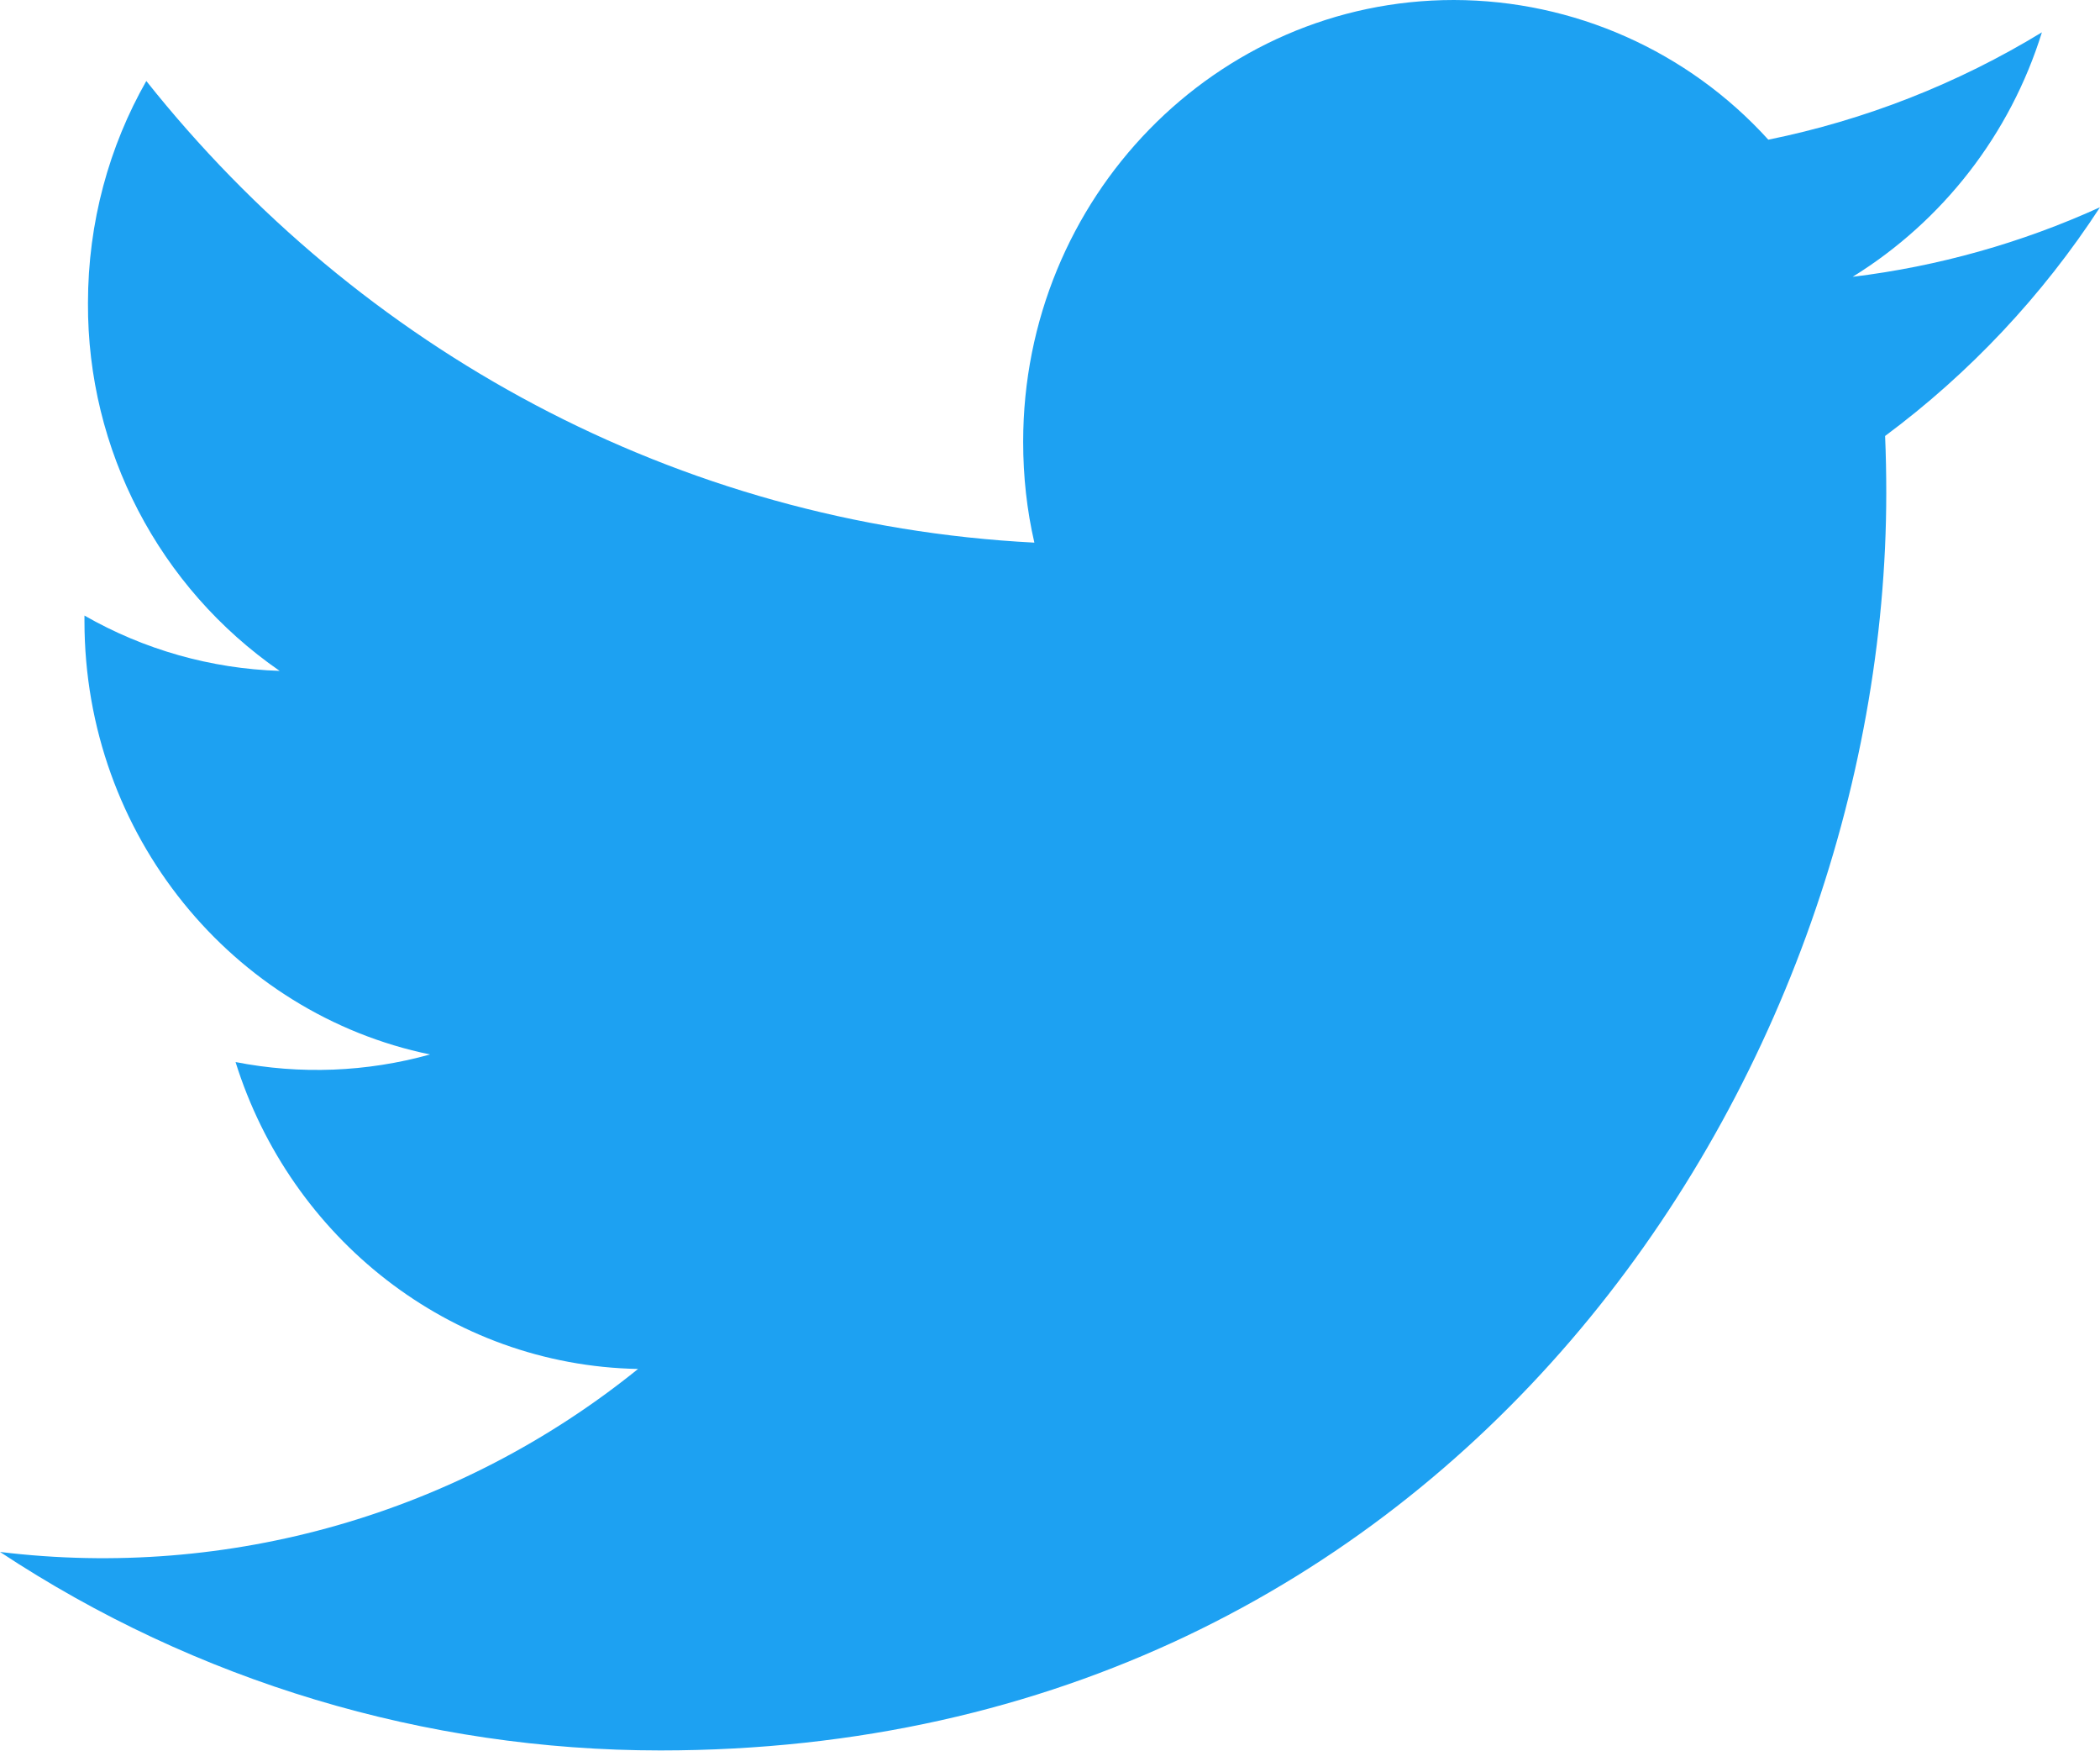
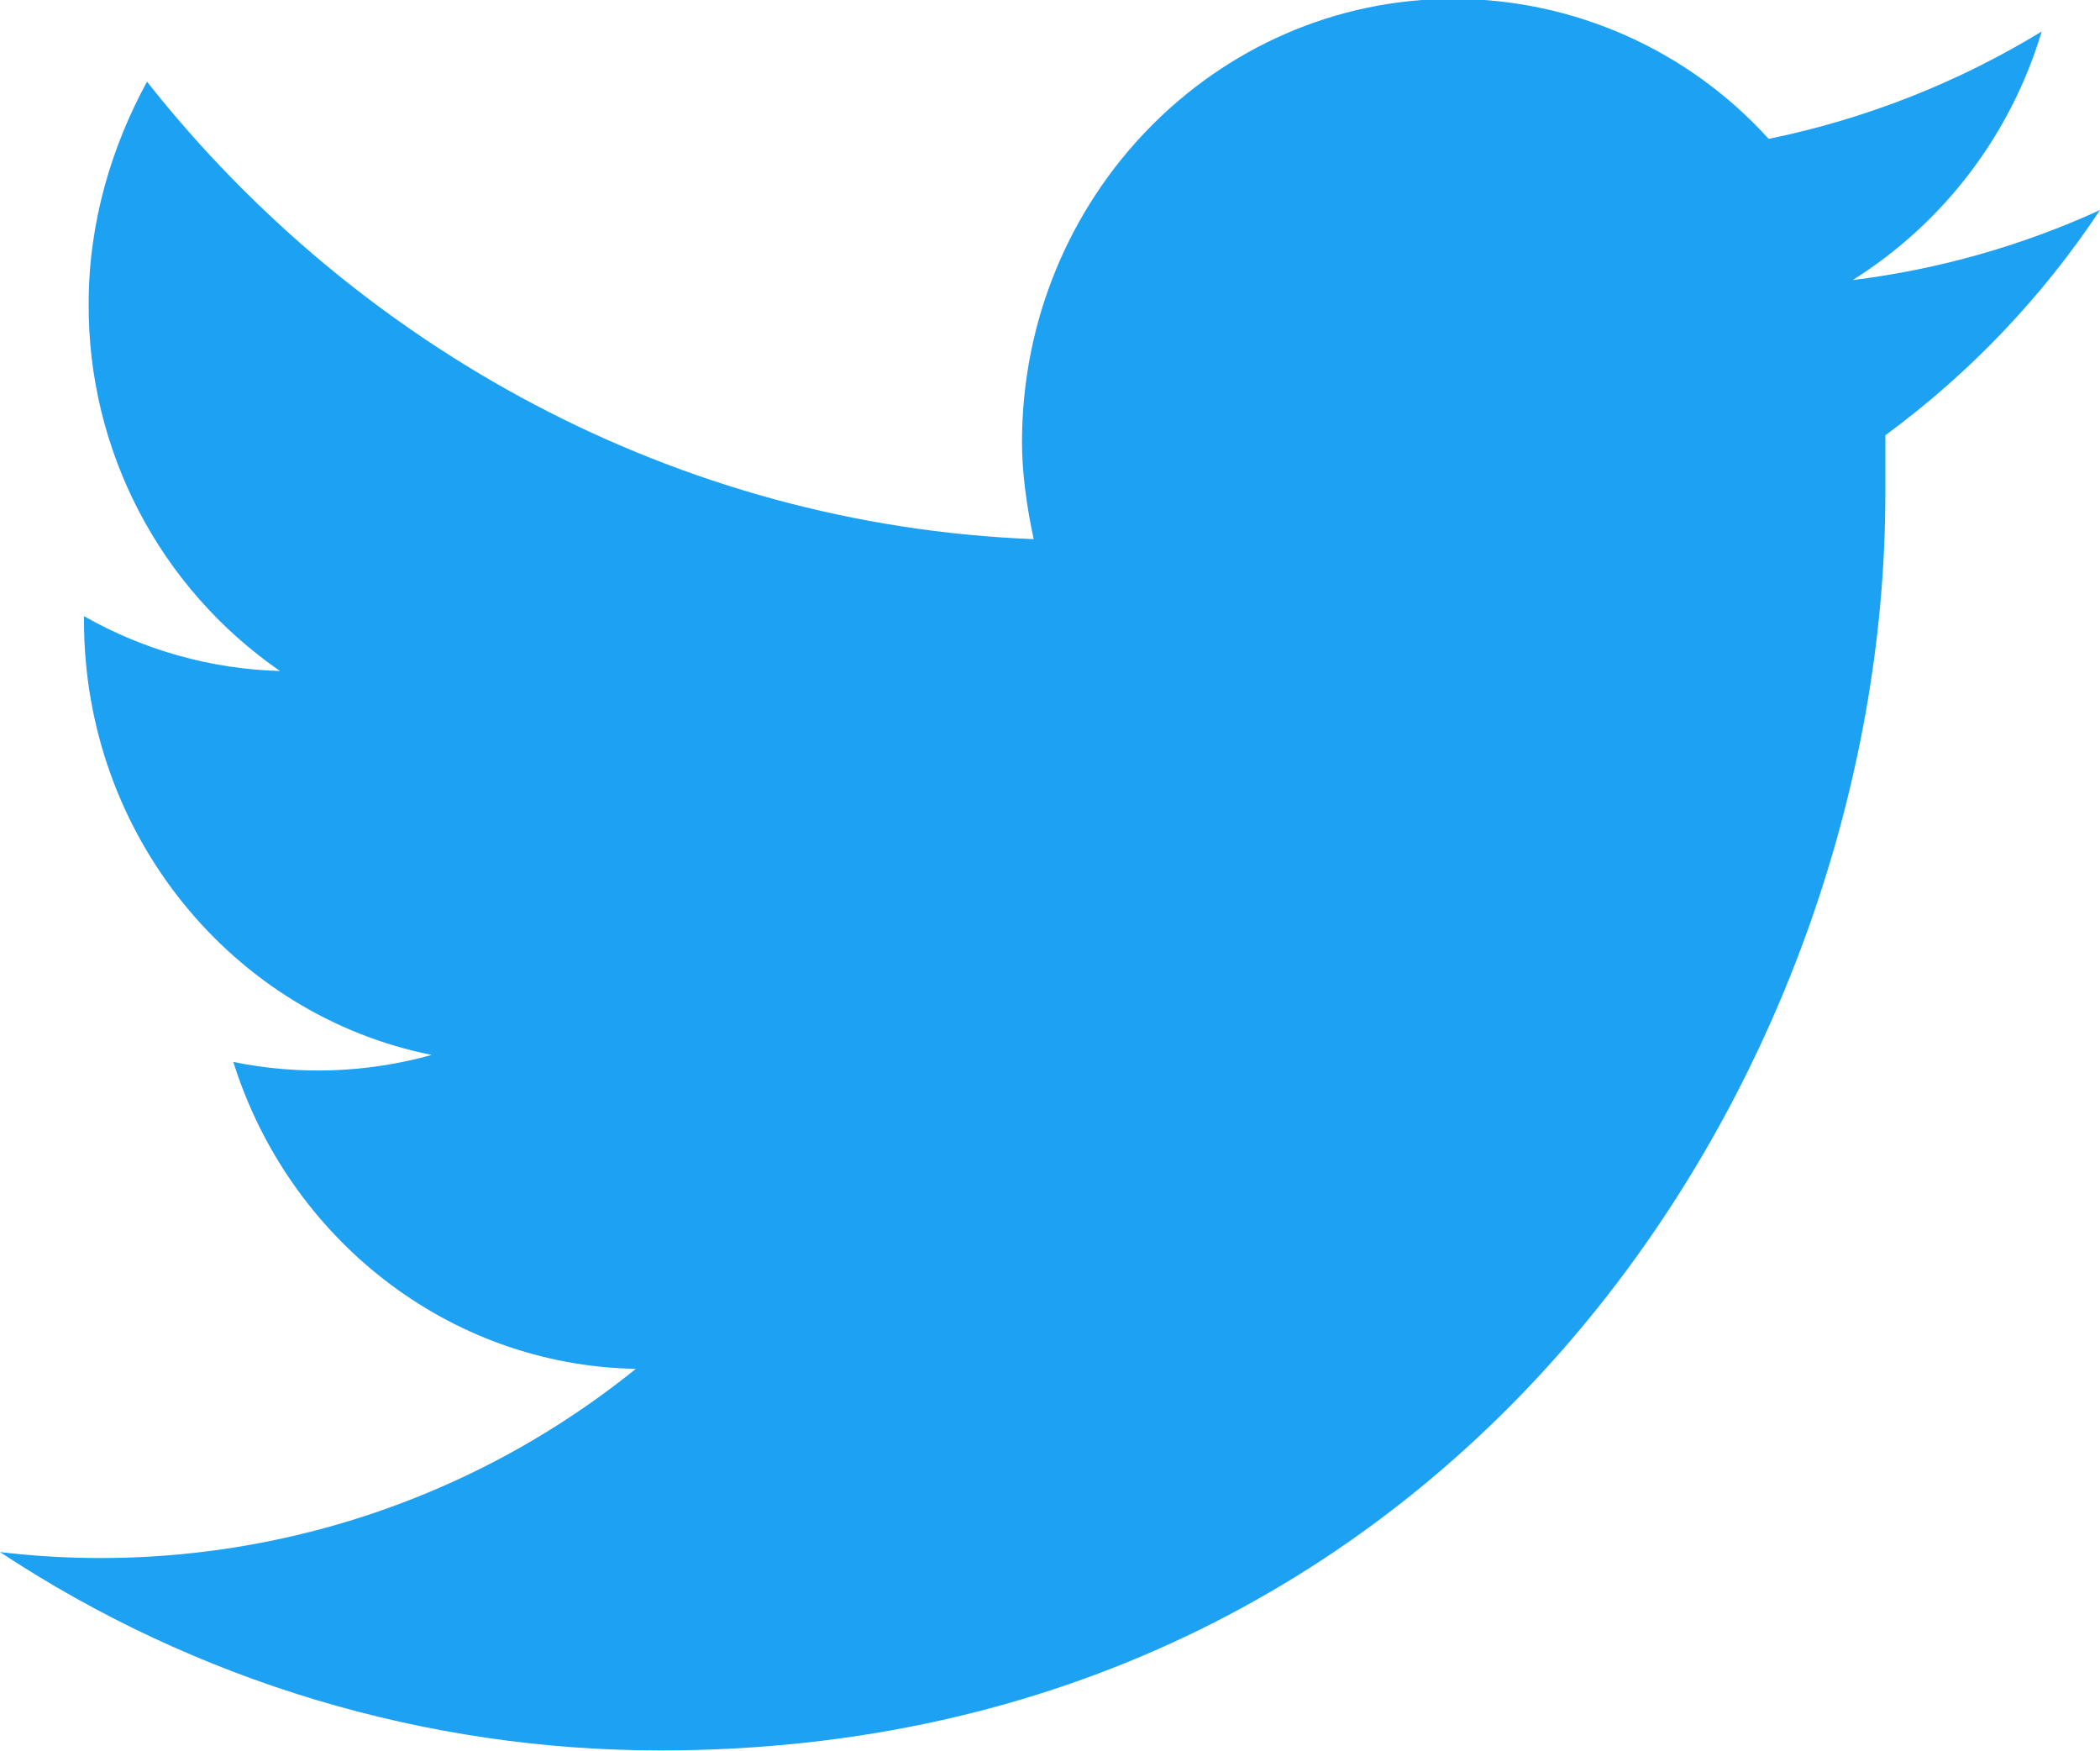
<svg xmlns="http://www.w3.org/2000/svg" width="18" height="15" viewBox="0 0 18 15">
-   <path d="M5.66 15c6.794 0 10.508-5.77 10.508-10.774 0-.164-.003-.327-.01-.49A7.622 7.622 0 0 0 18 1.776a7.23 7.23 0 0 1-2.12.596A3.785 3.785 0 0 0 17.502.277a7.291 7.291 0 0 1-2.345.92A3.647 3.647 0 0 0 12.462 0C10.422 0 8.77 1.696 8.77 3.786c0 .298.032.587.096.864-3.07-.158-5.791-1.665-7.612-3.956-.318.559-.5 1.21-.5 1.903a3.81 3.81 0 0 0 1.643 3.152 3.597 3.597 0 0 1-1.673-.474v.048c0 1.834 1.273 3.365 2.962 3.713a3.618 3.618 0 0 1-1.667.065c.47 1.504 1.833 2.599 3.45 2.63A7.295 7.295 0 0 1 0 13.299 10.268 10.268 0 0 0 5.66 15" fill="#1DA1F2" fill-rule="evenodd" />
+   <path fill="#1DA1F2" fill-rule="evenodd" d="M5.66 15c6.8 0 10.5-5.77 10.5-10.77v-.5A7.62 7.62 0 0 0 18 1.8a7.23 7.23 0 0 1-2.12.6A3.8 3.8 0 0 0 17.5.27a7.3 7.3 0 0 1-2.34.92 3.65 3.65 0 0 0-2.7-1.2c-2.04 0-3.7 1.7-3.7 3.8 0 .26.04.55.1.83C5.8 4.5 3.06 2.98 1.26.7c-.3.55-.5 1.2-.5 1.9A3.8 3.8 0 0 0 2.4 5.75a3.6 3.6 0 0 1-1.68-.47v.04C.72 7.16 2 8.7 3.7 9.04A3.62 3.62 0 0 1 2 9.1c.47 1.5 1.83 2.6 3.45 2.63A7.3 7.3 0 0 1 0 13.3 10.27 10.27 0 0 0 5.66 15" />
</svg>
